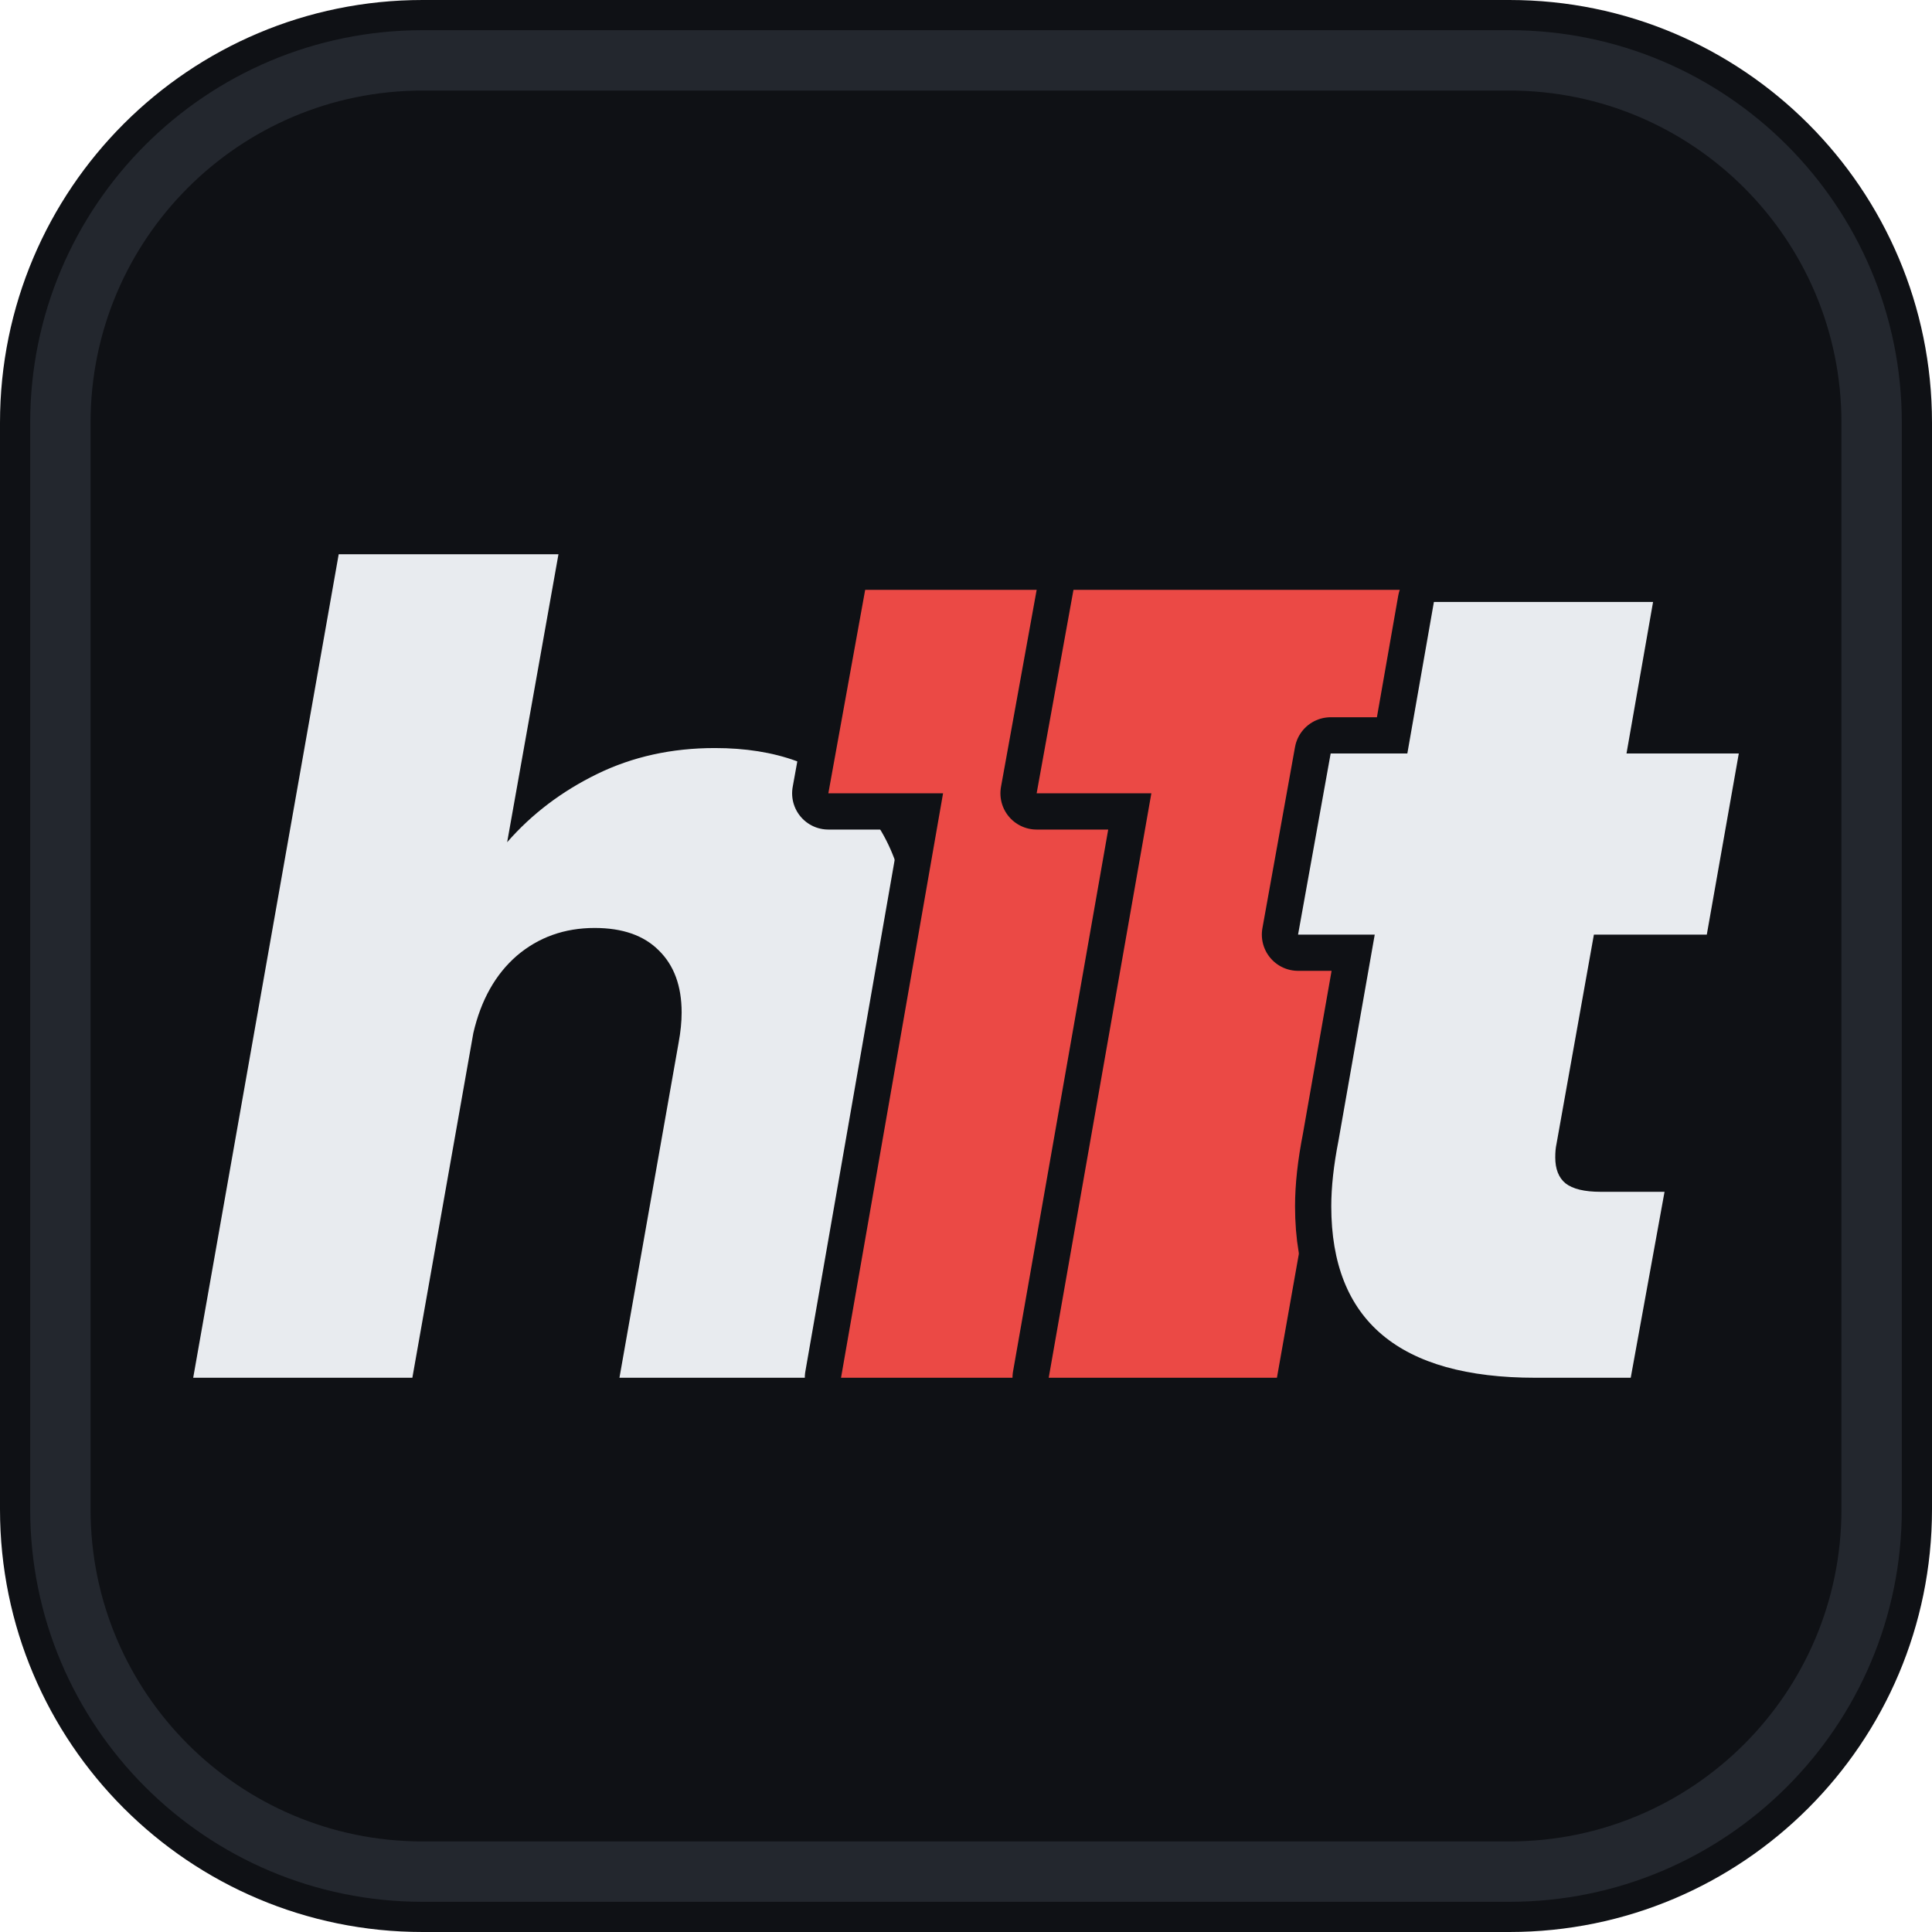
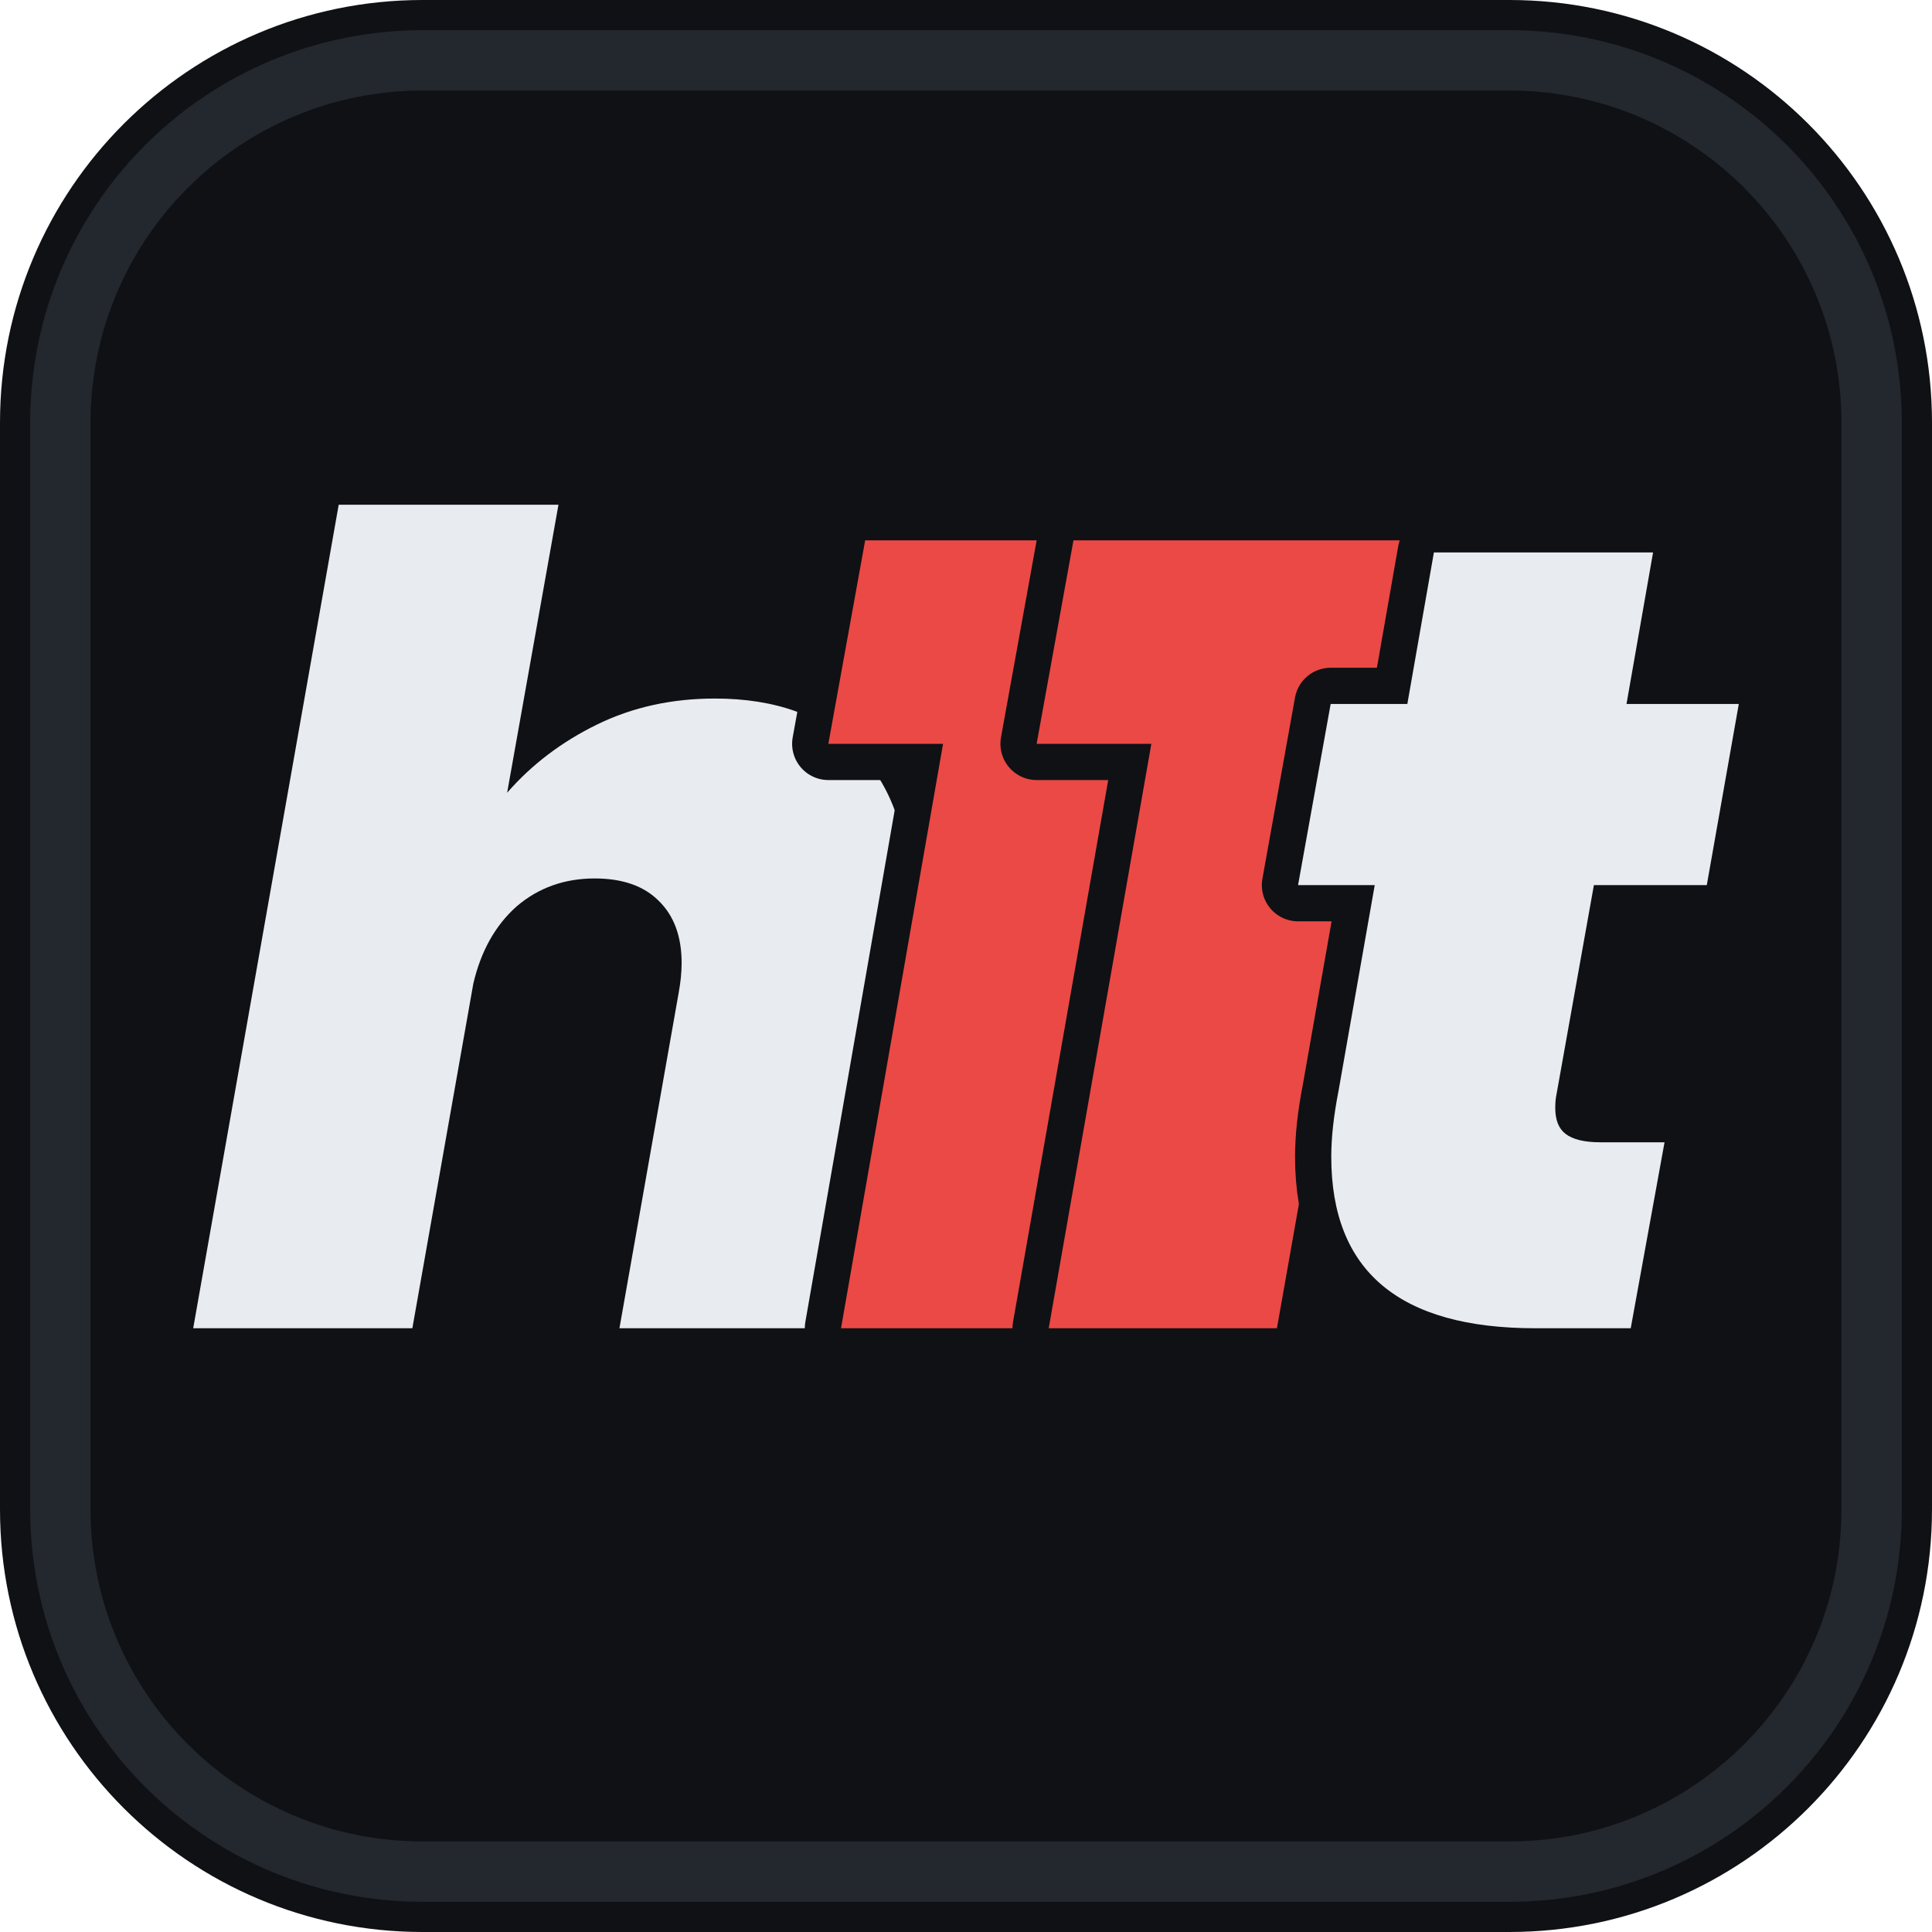
<svg xmlns="http://www.w3.org/2000/svg" viewBox="0 0 32 32" width="32" height="32">
  <rect width="32" height="32" rx="7" fill="#0f1115" />
  <rect x="1" y="1" width="30" height="30" rx="6" fill="none" stroke="#23272e" />
  <g stroke="#0f1115" stroke-width="1.2" stroke-linejoin="round" paint-order="stroke fill">
-     <path fill="#e8ebef" d="M15.05 15.67Q15.05 16.2 14.94 16.79L13.87 22.82H10.26L11.24 17.27Q11.29 17 11.29 16.77Q11.29 16.11 10.91 15.74Q10.54 15.37 9.85 15.37Q9.1 15.37 8.56 15.83Q8.03 16.29 7.84 17.11L6.83 22.82H3.2L5.61 9.18H9.25L8.4 13.95Q9.01 13.25 9.89 12.82Q10.77 12.39 11.84 12.39Q13.36 12.39 14.2 13.25Q15.05 14.12 15.05 15.67Z" />
-     <path fill="#eb4945" d="M13.72 13.14 14.33 9.77H20.01L17.7 22.82H13.93L15.62 13.14Z" />
-     <path fill="#eb4945" d="M17.17 13.14 17.78 9.77H23.46L21.15 22.82H17.37L19.07 13.14Z" />
-     <path fill="#e8ebef" d="M25.78 18.95Q25.76 19.04 25.76 19.17Q25.76 19.46 25.93 19.6Q26.11 19.74 26.51 19.74H27.57L27.01 22.82H25.43Q22.05 22.82 22.05 19.98Q22.05 19.5 22.17 18.89L22.77 15.48H21.5L22.04 12.48H23.31L23.75 9.97H27.38L26.94 12.48H28.8L28.27 15.48H26.4Z" />
+     <path fill="#e8ebef" d="M15.05 14.85Q15.05 15.38 14.94 15.97L13.87 22H10.26L11.24 16.45Q11.29 16.18 11.29 15.95Q11.29 15.29 10.91 14.92Q10.54 14.55 9.85 14.55Q9.1 14.55 8.56 15.01Q8.03 15.48 7.84 16.29L6.83 22H3.2L5.61 8.36H9.25L8.4 13.13Q9.01 12.43 9.89 12Q10.77 11.57 11.84 11.57Q13.36 11.57 14.2 12.43Q15.05 13.3 15.05 14.85Z" />
+     <path fill="#eb4945" d="M13.72 12.32 14.33 8.95H20.01L17.7 22H13.93L15.62 12.32Z" />
+     <path fill="#eb4945" d="M17.17 12.32 17.78 8.95H23.46L21.15 22H17.37L19.07 12.32Z" />
+     <path fill="#e8ebef" d="M25.78 18.13Q25.76 18.22 25.76 18.35Q25.76 18.65 25.93 18.78Q26.11 18.92 26.51 18.92H27.57L27.01 22H25.43Q22.05 22 22.05 19.16Q22.05 18.68 22.17 18.07L22.77 14.66H21.5L22.04 11.66H23.31L23.75 9.15H27.38L26.94 11.66H28.8L28.27 14.66H26.4Z" />
  </g>
</svg>
